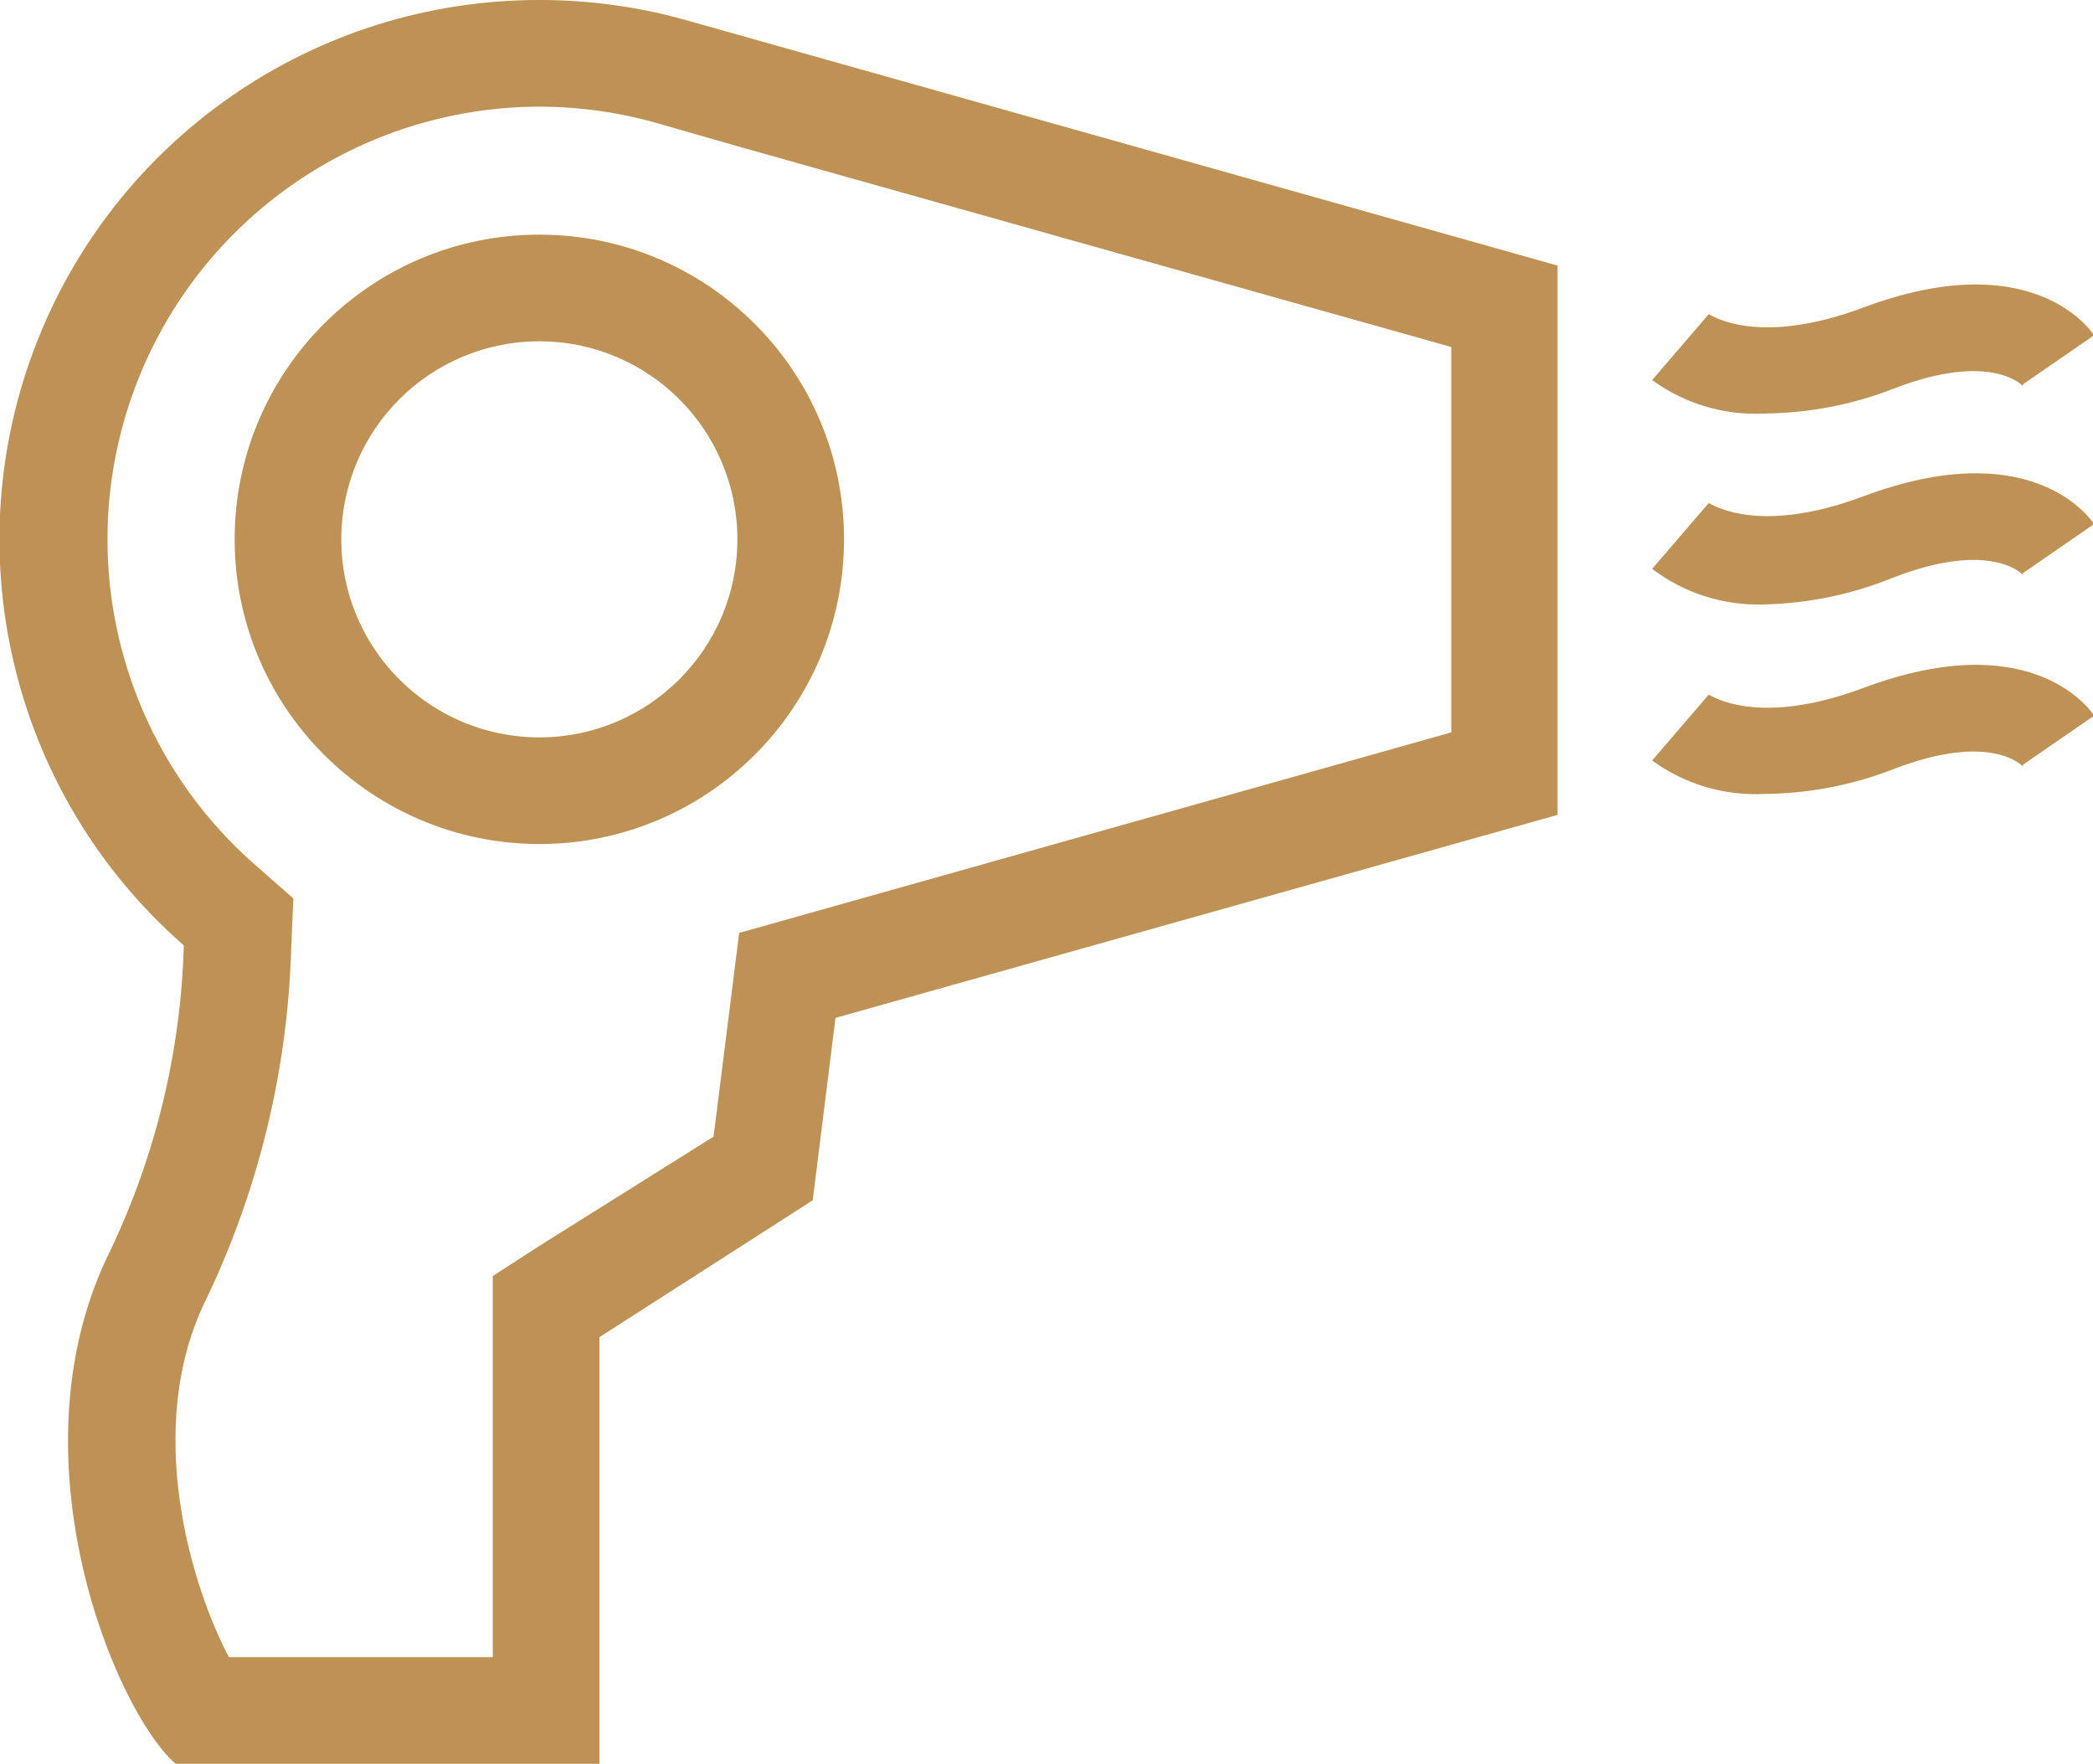
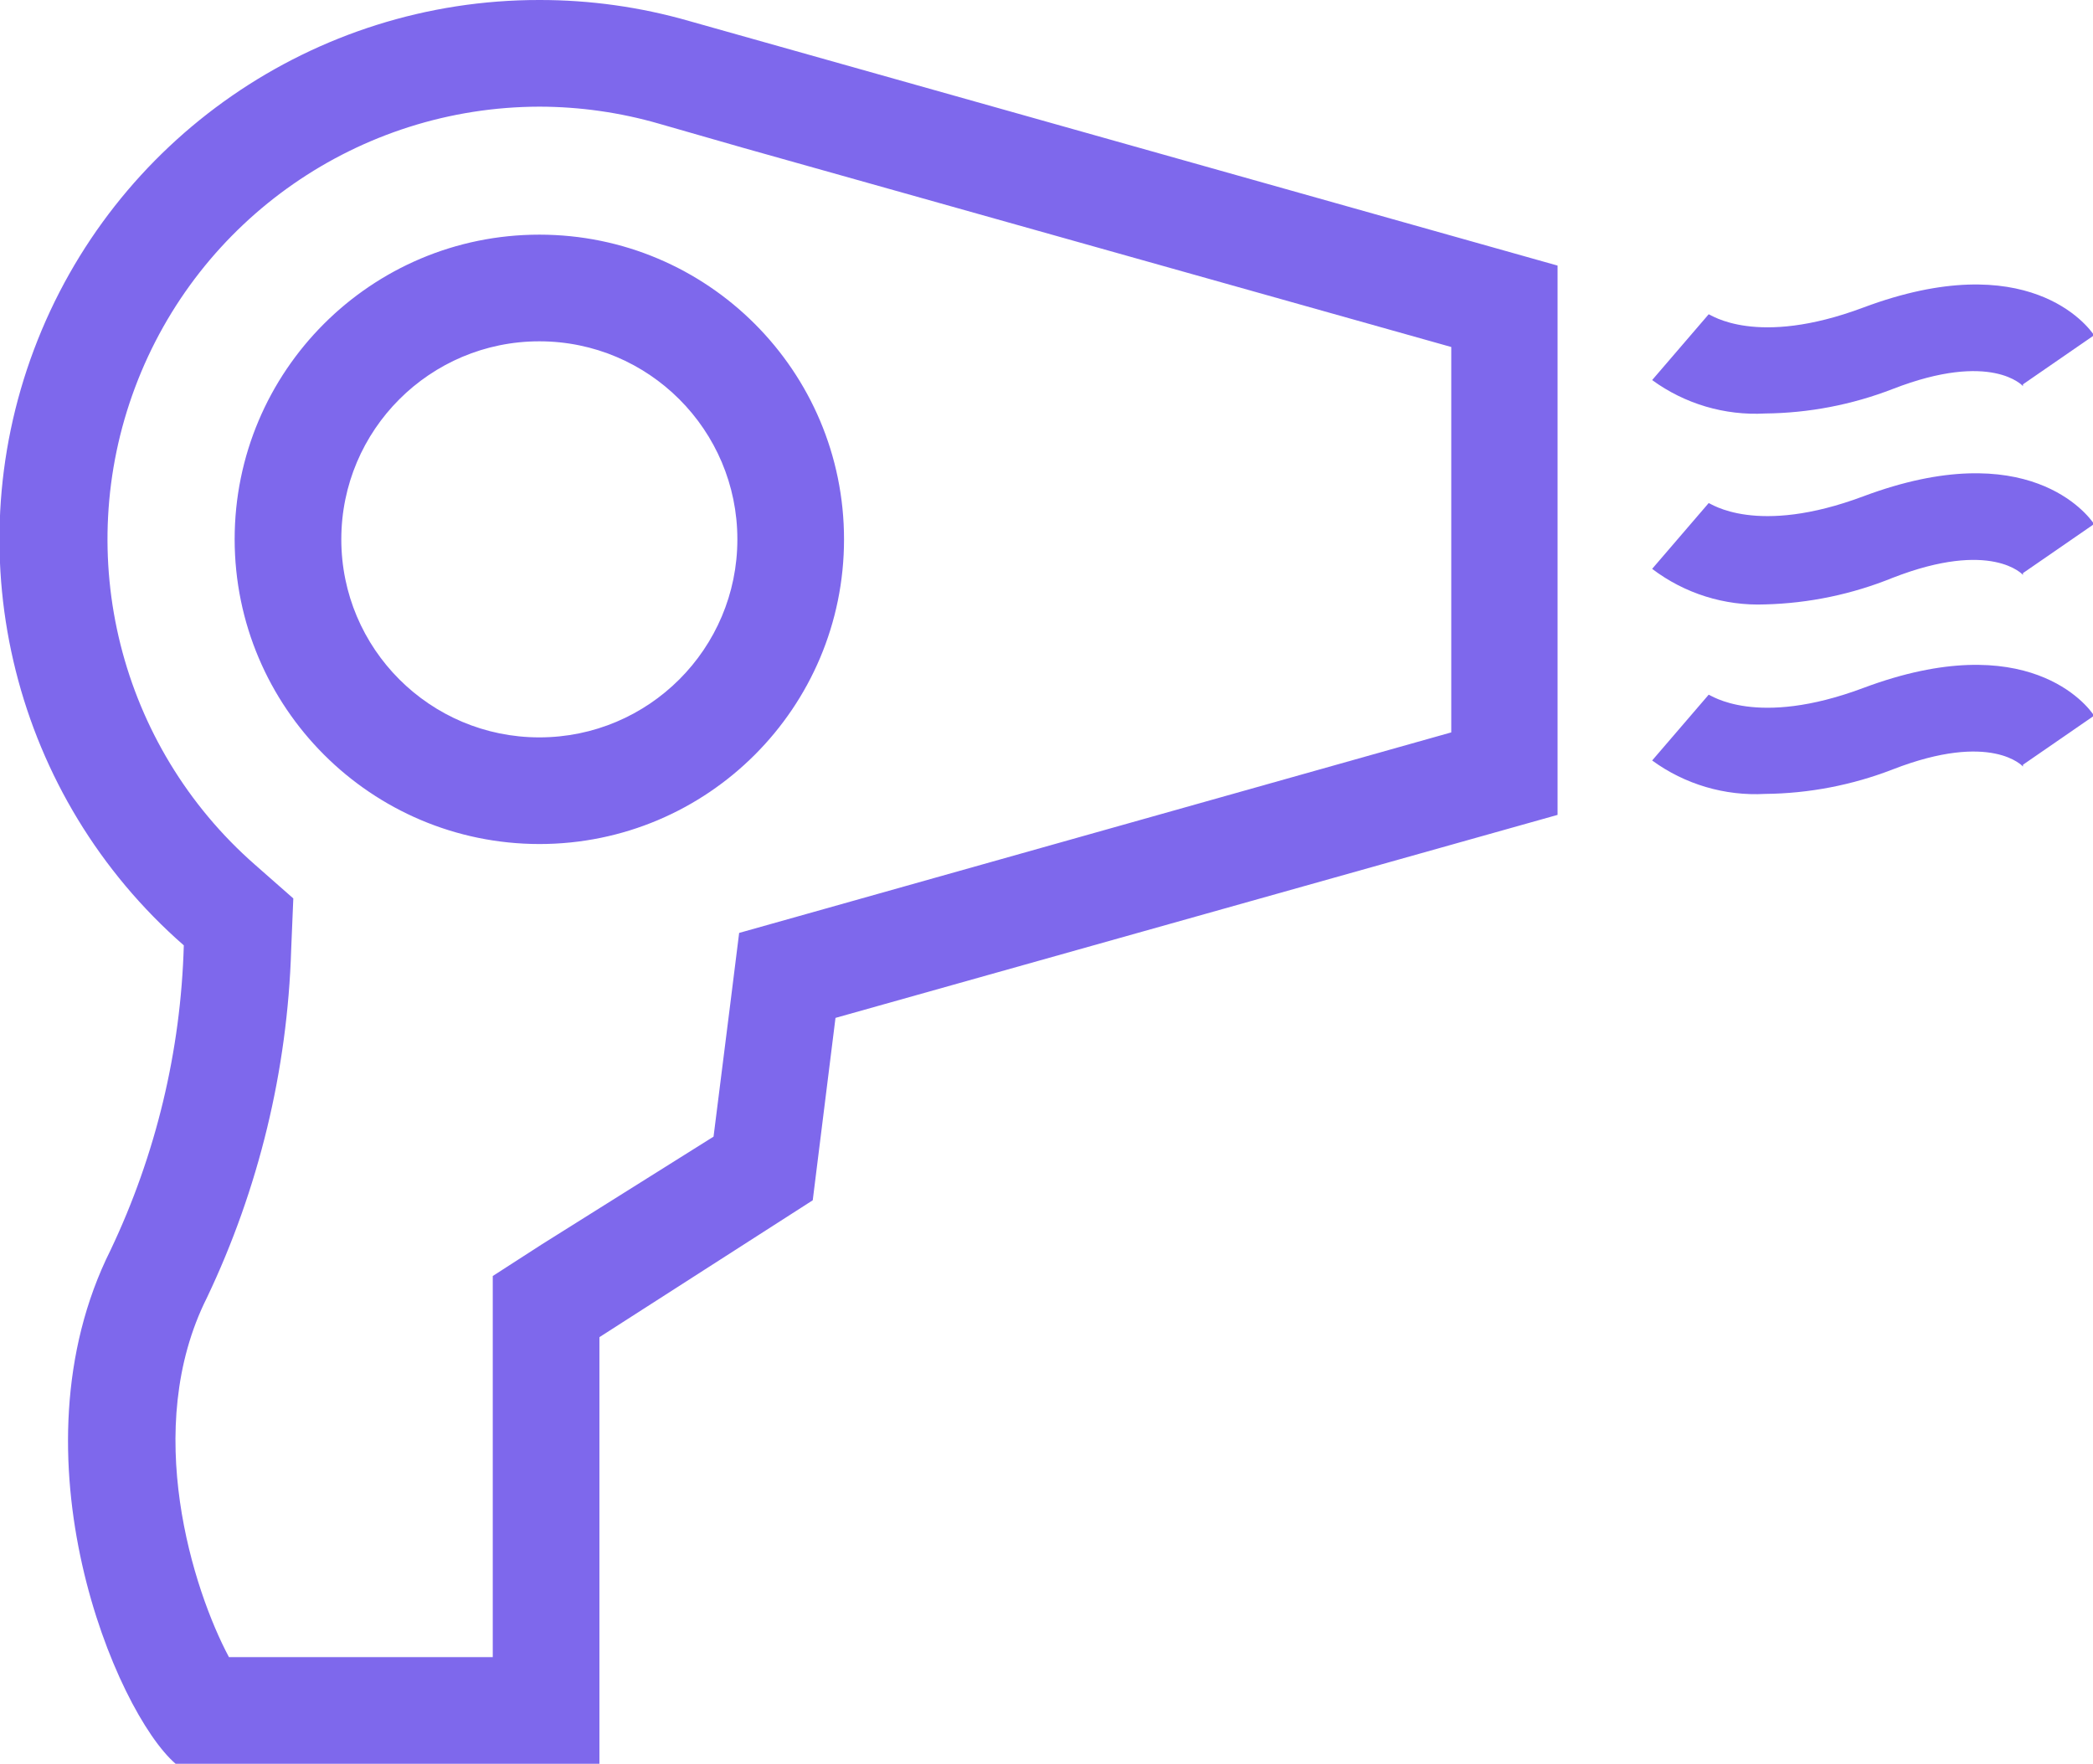
<svg xmlns="http://www.w3.org/2000/svg" viewBox="0 0 58.87 49.61">
  <defs>
-     <style>.cls-1{fill:#bd9254;}</style>
+     <style>.cls-1{fill:#7e68ec;}</style>
  </defs>
  <g id="Layer_2" data-name="Layer 2">
    <g id="_1" data-name=" 1">
      <path class="cls-1" d="M15.17,3a12.19,12.19,0,0,1,3.37.48l2.37.68h0l19.91,5.6V20.6L22.71,25.7l-1.92.54-.25,2-.47,3.73L15.24,35l-1.38.89V46.61H6.44c-1-1.87-2.47-6.42-.62-10.11a24.52,24.52,0,0,0,2.37-9.79l.06-1.44-1.08-.95A12.17,12.17,0,0,1,15.17,3m0,20.74A8.57,8.57,0,1,0,6.6,15.17a8.58,8.58,0,0,0,8.57,8.57M15.17,0a15.17,15.17,0,0,0-10,26.59,21.35,21.35,0,0,1-2.06,8.57c-2.89,5.78.15,13,1.83,14.45H16.86v-12l6-3.85.64-5.13,20.31-5.71V7.47L19.38.59h0A15.17,15.17,0,0,0,15.17,0Zm0,20.74a5.57,5.57,0,1,1,5.57-5.57,5.57,5.57,0,0,1-5.57,5.57Z" />
      <path class="cls-1" d="M49.65,11.63a4.93,4.93,0,0,1-3.18-.94l1.59-1.85,0,0c.05,0,1.33.94,4.35-.19,4.62-1.73,6.32.52,6.49.78l-2,1.38,0,.05s-.88-1-3.66.08A10.21,10.21,0,0,1,49.65,11.63Z" />
      <path class="cls-1" d="M49.65,17A4.93,4.93,0,0,1,46.47,16l1.59-1.85,0,0c.05,0,1.33.94,4.35-.19,4.62-1.73,6.32.52,6.49.78l-2,1.38,0,.05s-.88-1-3.66.08A10.22,10.22,0,0,1,49.65,17Z" />
      <path class="cls-1" d="M49.65,22.33a4.93,4.93,0,0,1-3.18-.94l1.59-1.85,0,0c.05,0,1.33.94,4.35-.19,4.62-1.73,6.32.51,6.49.78l-2,1.38,0,.05s-.88-1-3.66.08A10.21,10.21,0,0,1,49.65,22.33Z" />
    </g>
  </g>
</svg>
